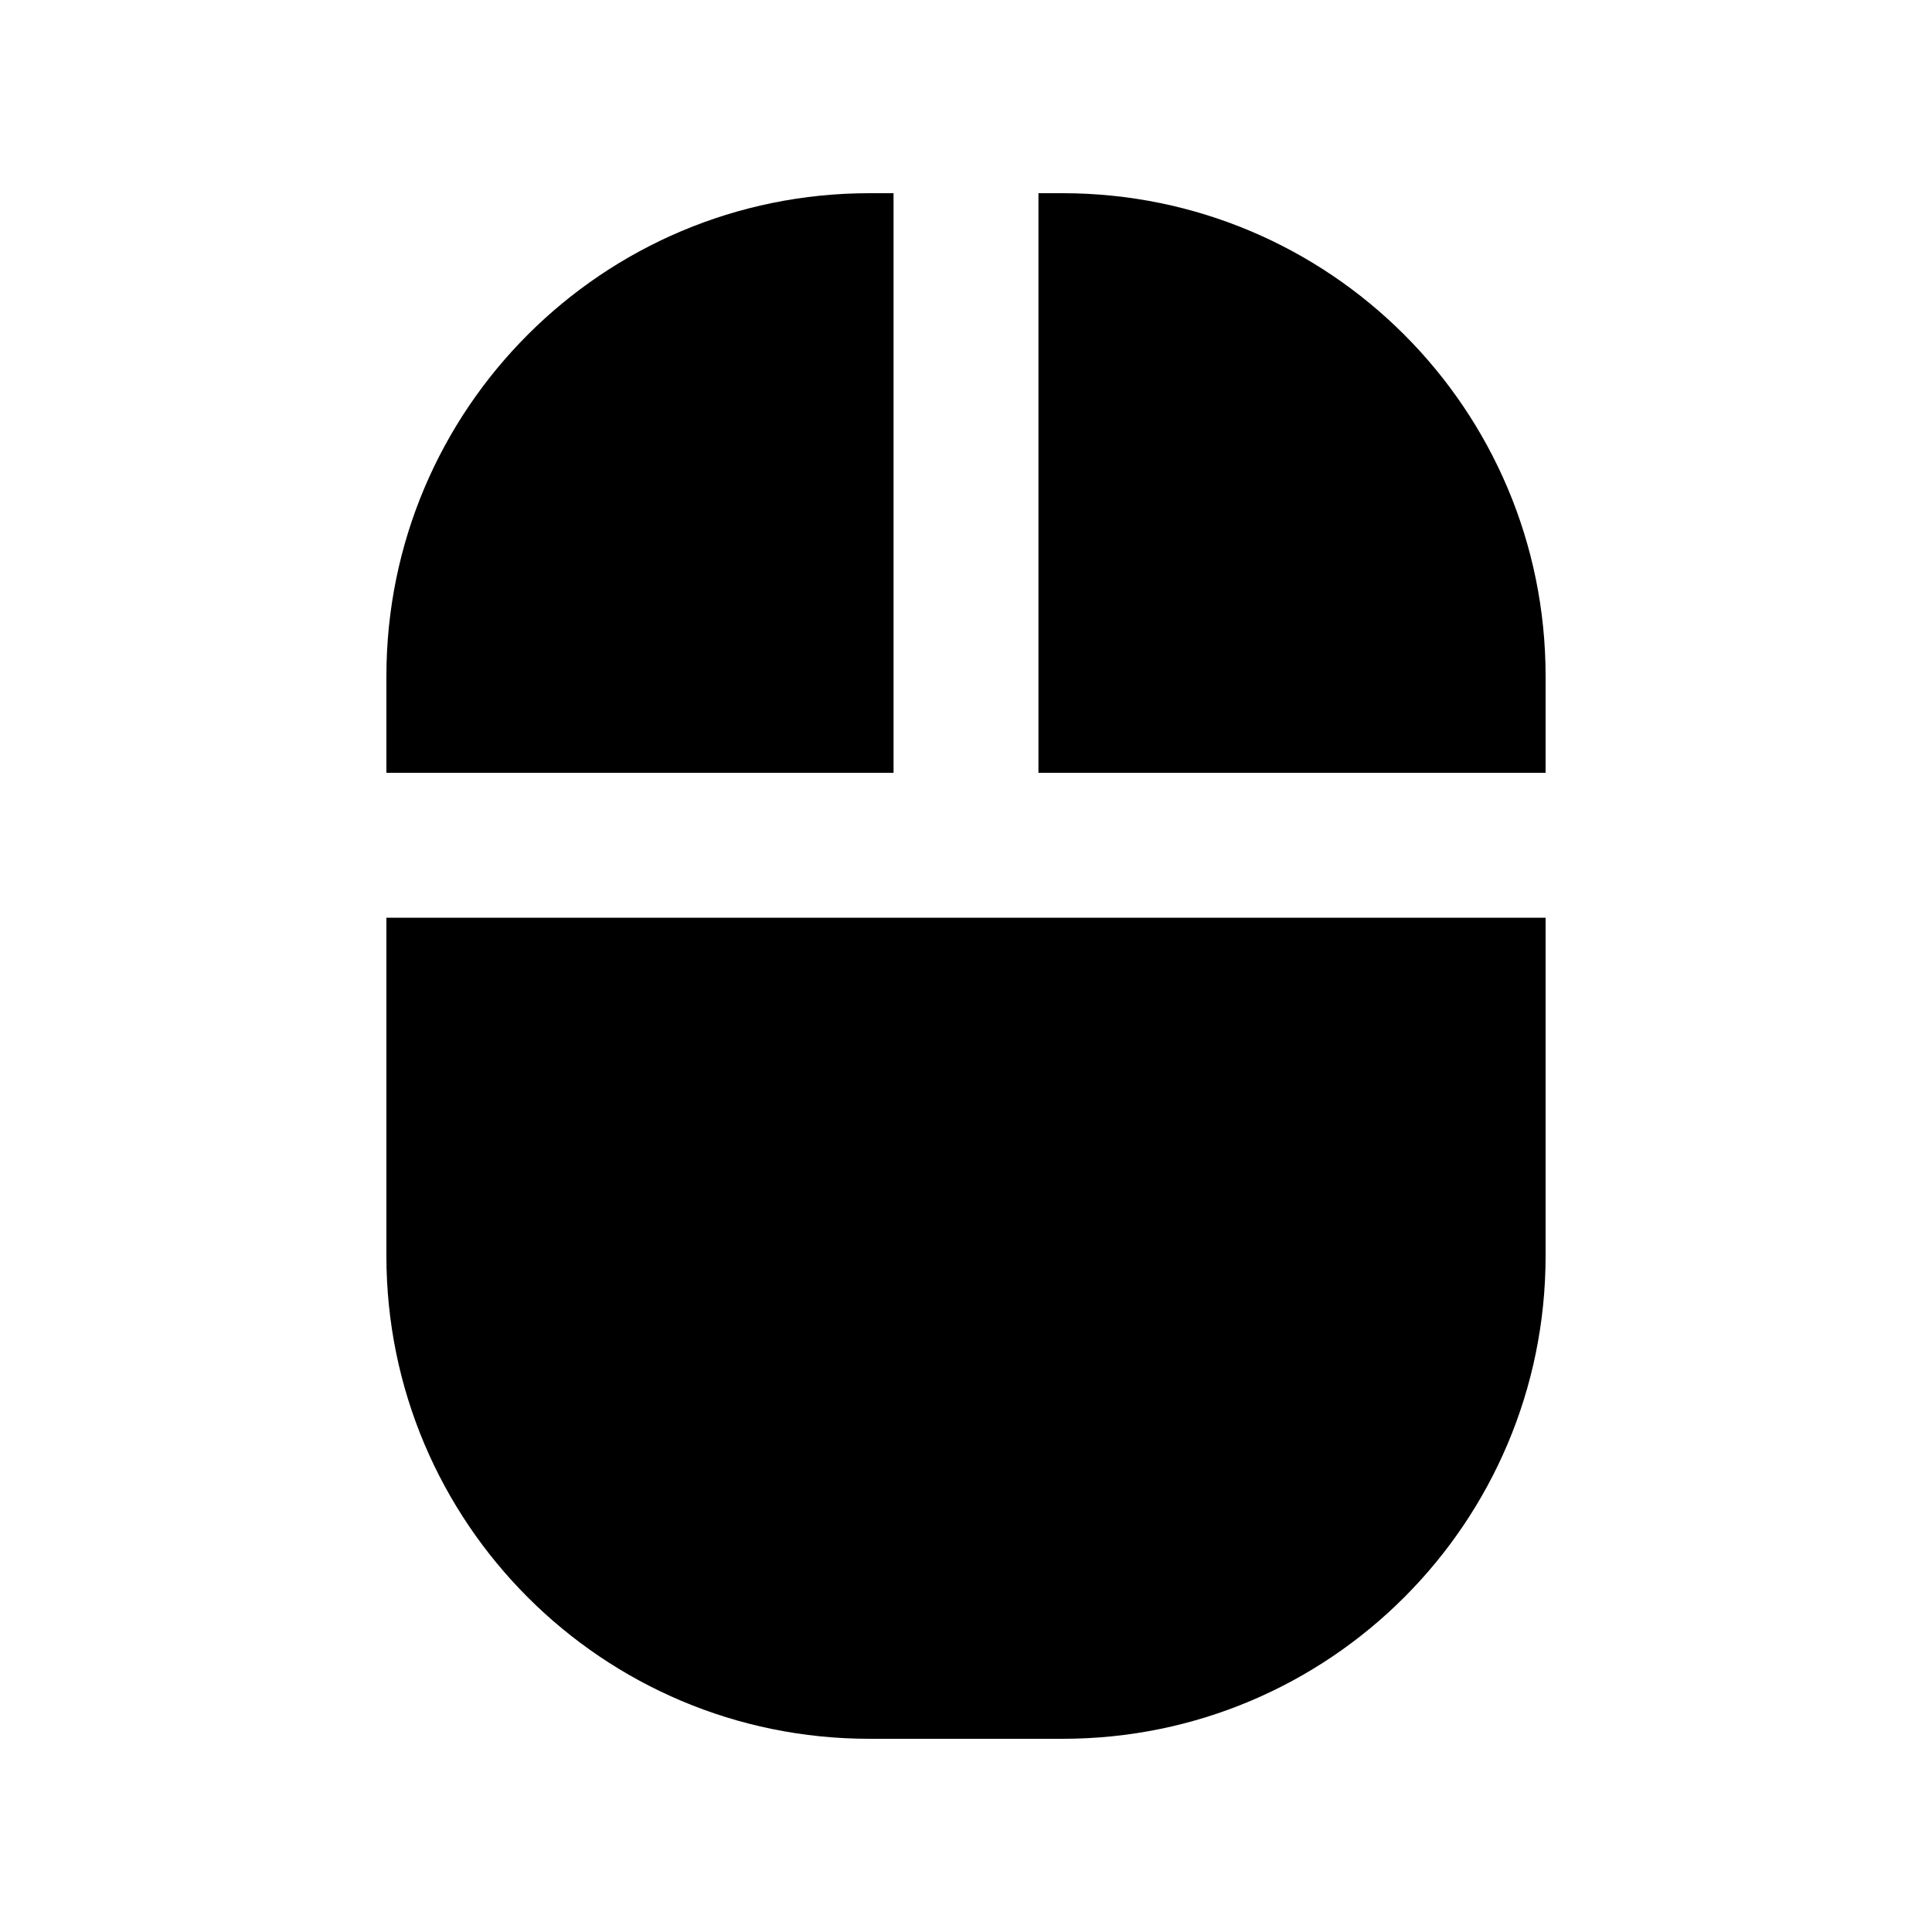
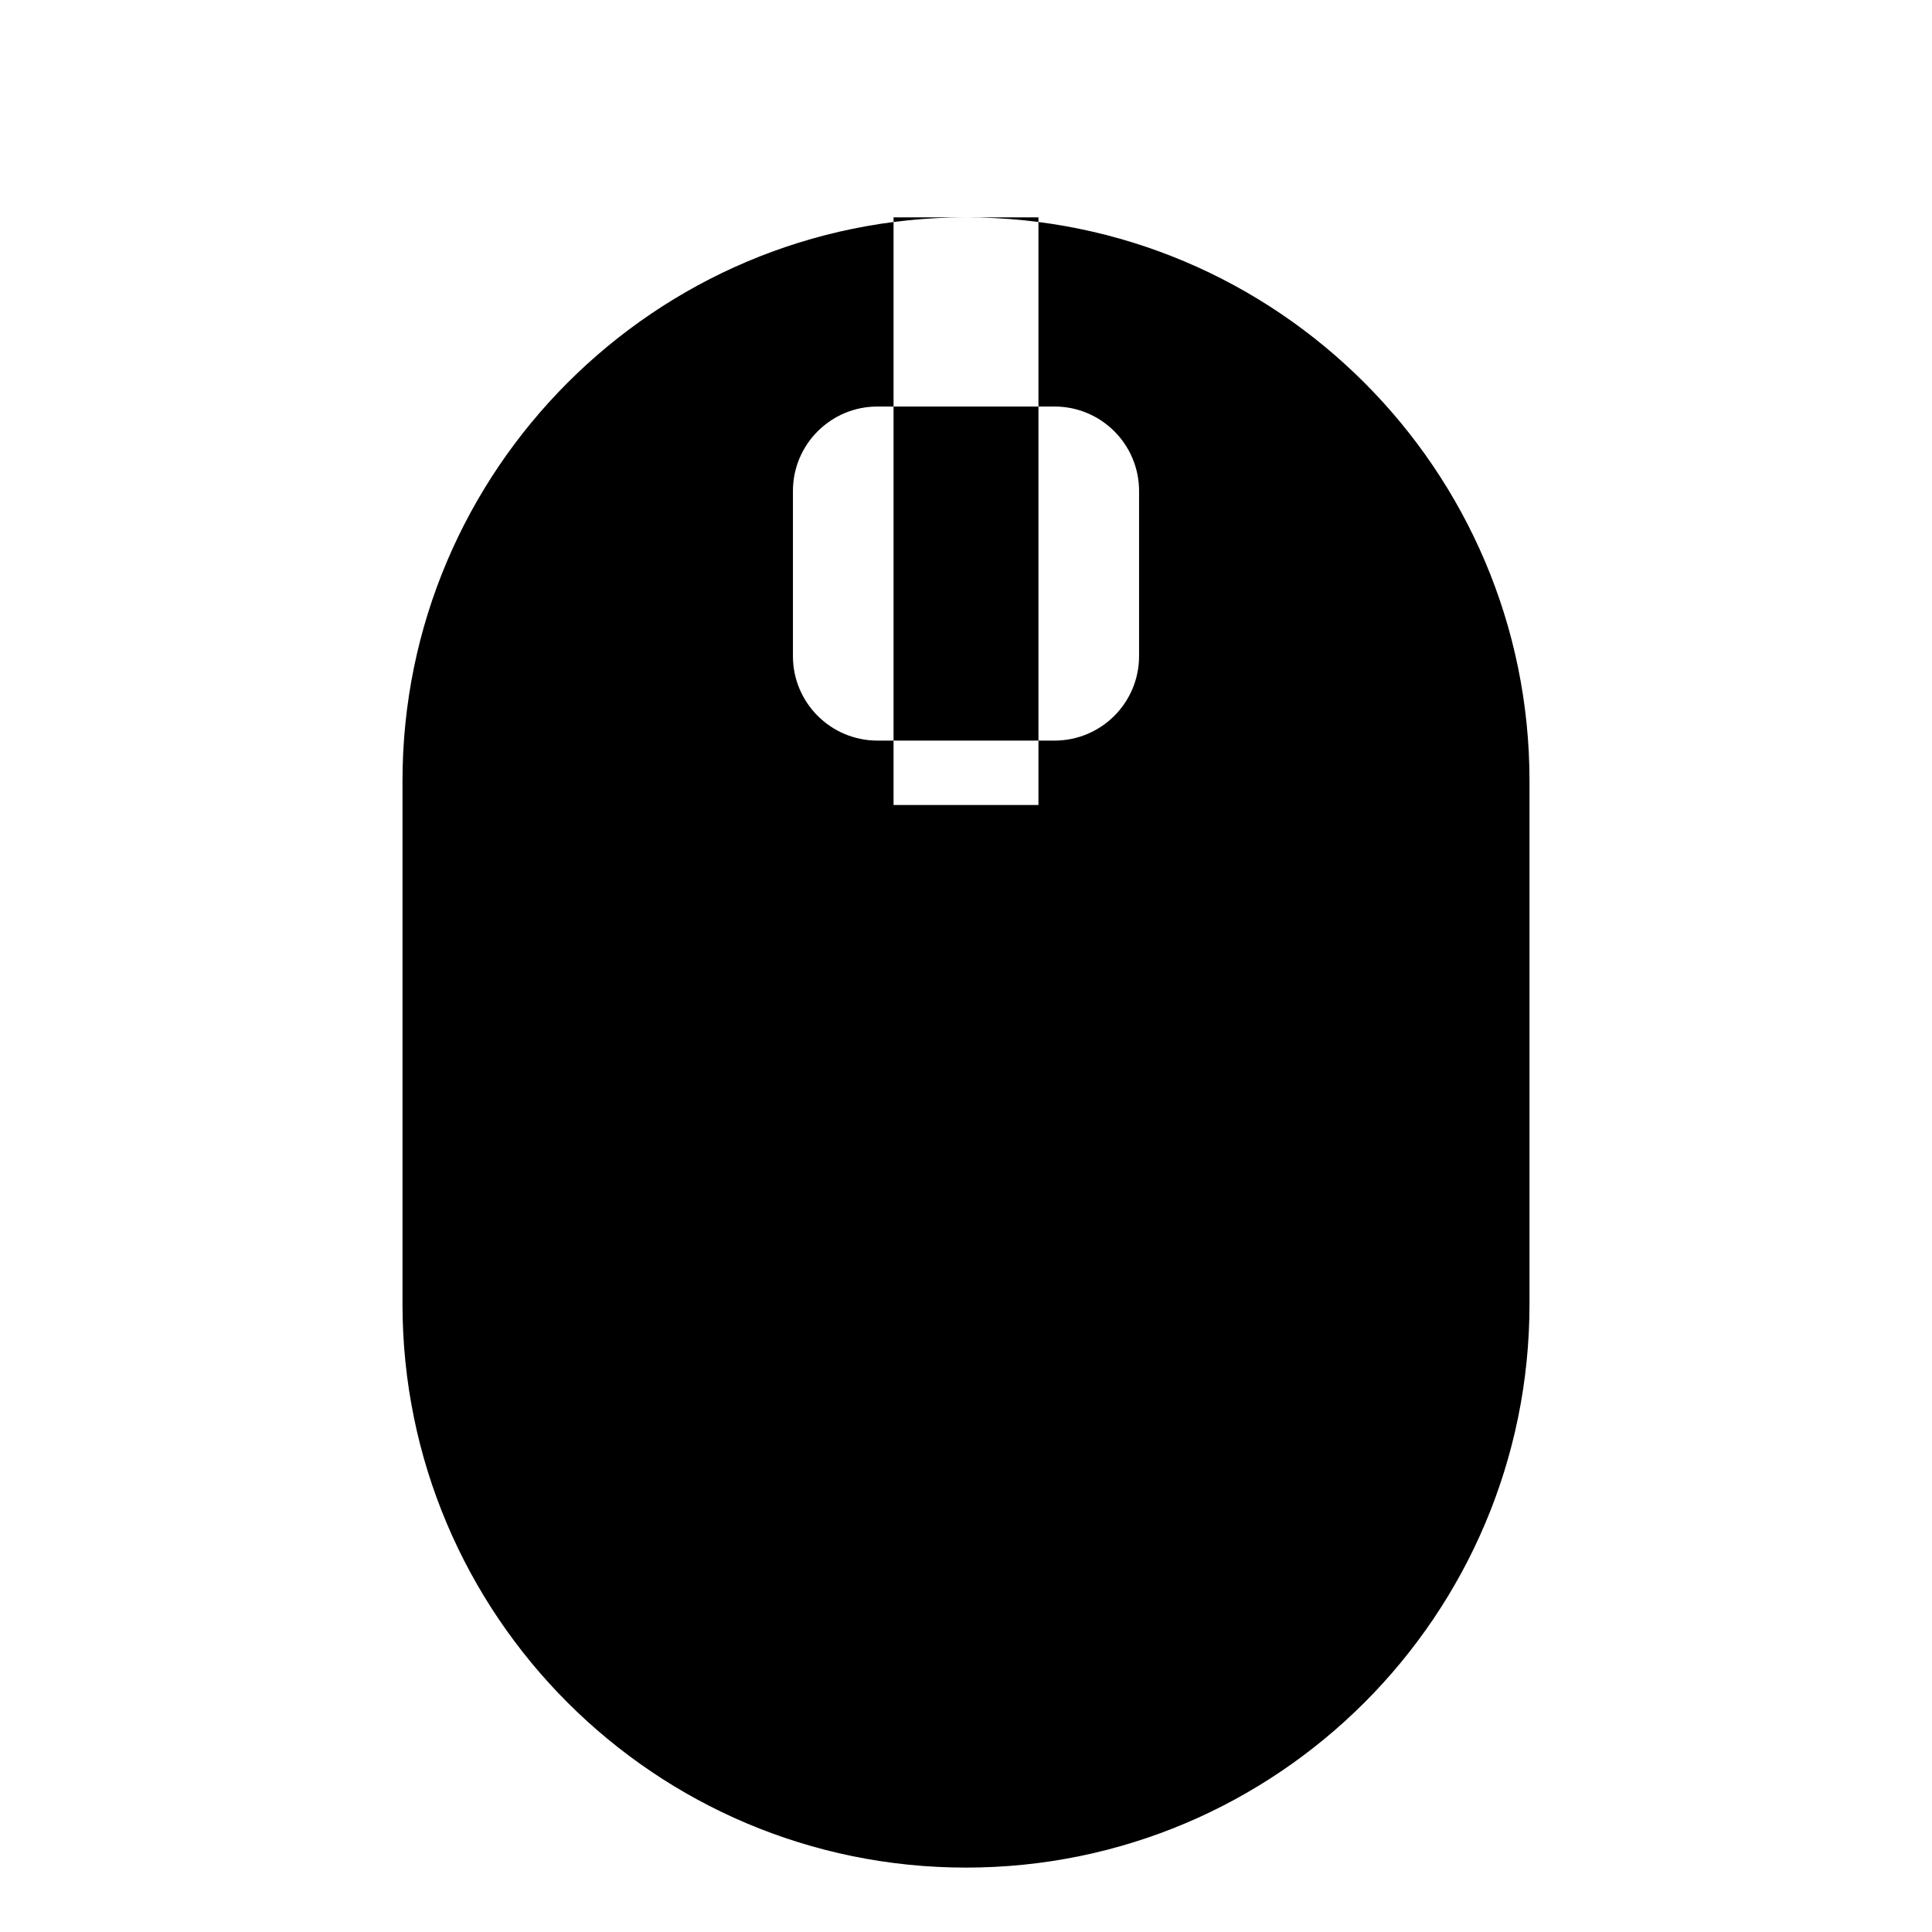
- <svg xmlns="http://www.w3.org/2000/svg" viewBox="0 0 640 640">
-   <path fill="currentColor" d="M128 256L296 256L296 64L288 64C199.6 64 128 135.6 128 224L128 256zM128 304L128 416C128 504.4 199.6 576 288 576L352 576C440.4 576 512 504.4 512 416L512 304L128 304zM512 256L512 224C512 135.6 440.4 64 352 64L344 64L344 256L512 256z" />
+ <svg xmlns="http://www.w3.org/2000/svg" viewBox="0 0 24 24">
+   <path fill="currentColor" fill-rule="evenodd" d="M12 2.7c-3.86 0-7 3.14-7 7V16.2a7 7 0 0 0 14 0V9.7c0-3.86-3.14-7-7-7zm-.9 0h1.8V10h-1.8V2.7zm-.2 2.35h2.2a1.05 1.05 0 0 1 1.05 1.05v2.05a1.05 1.05 0 0 1-1.05 1.05h-2.2a1.05 1.05 0 0 1-1.05-1.05V6.1a1.05 1.05 0 0 1 1.05-1.05z" />
</svg>
